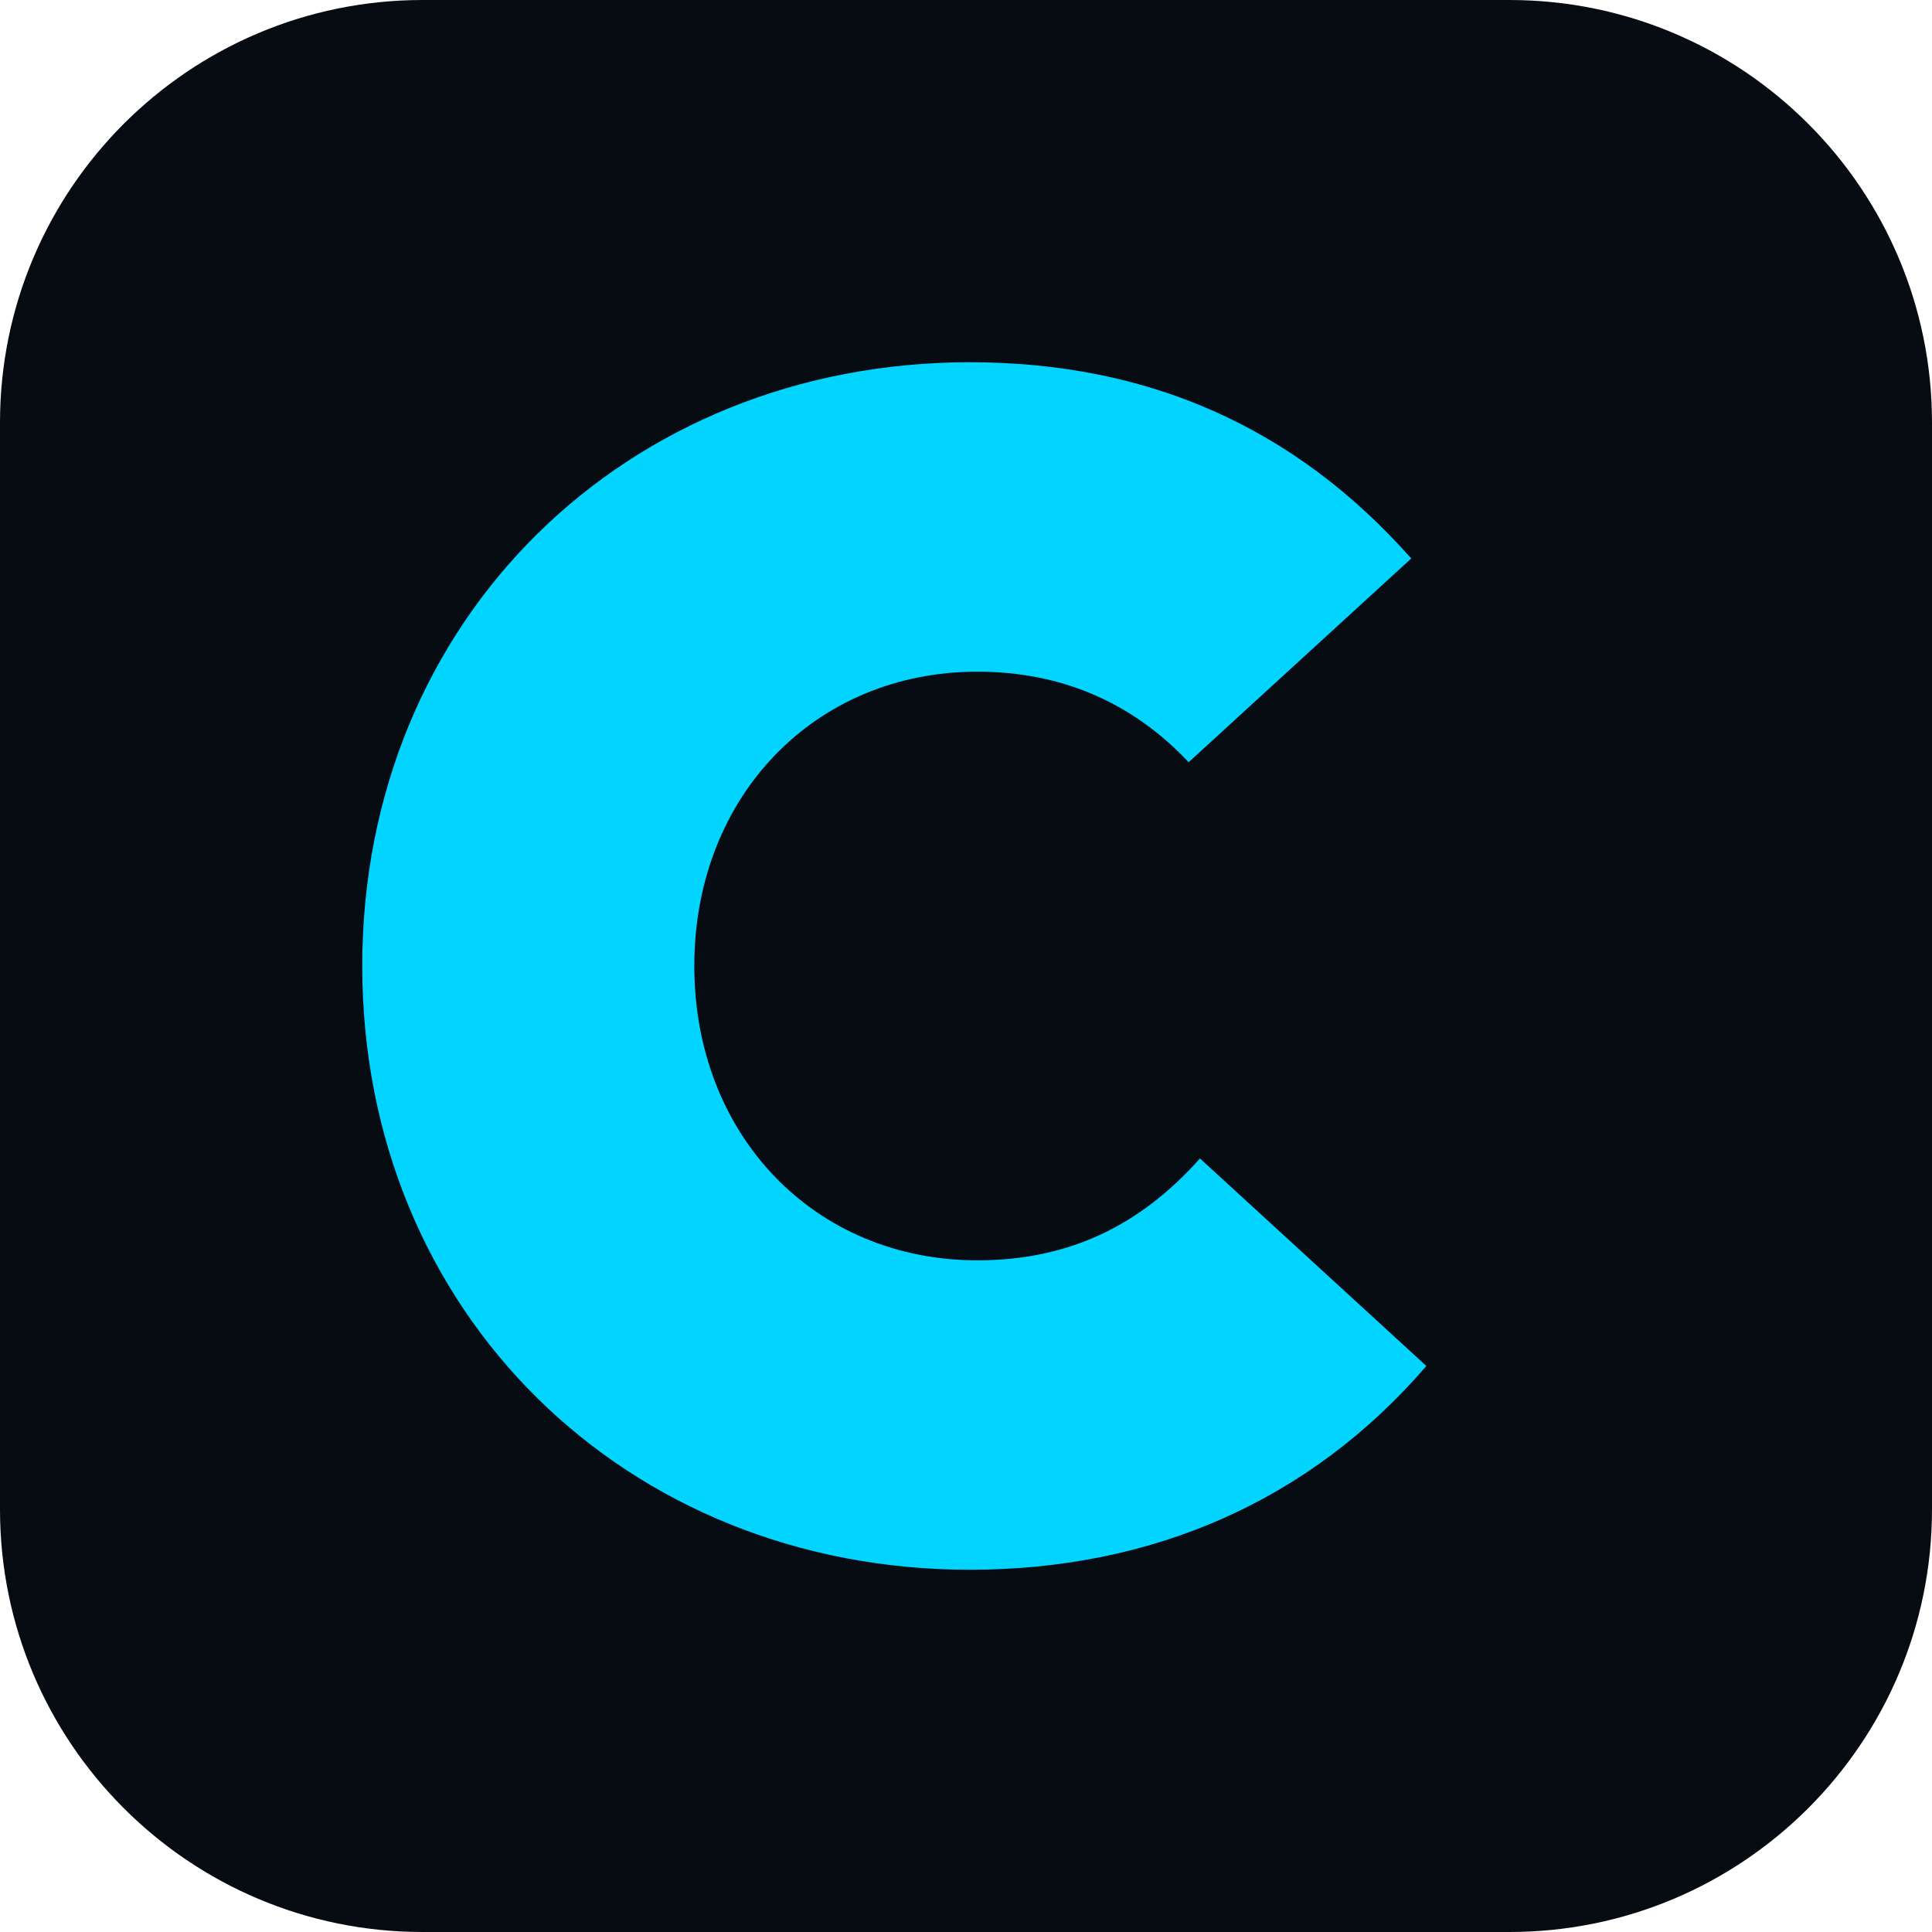
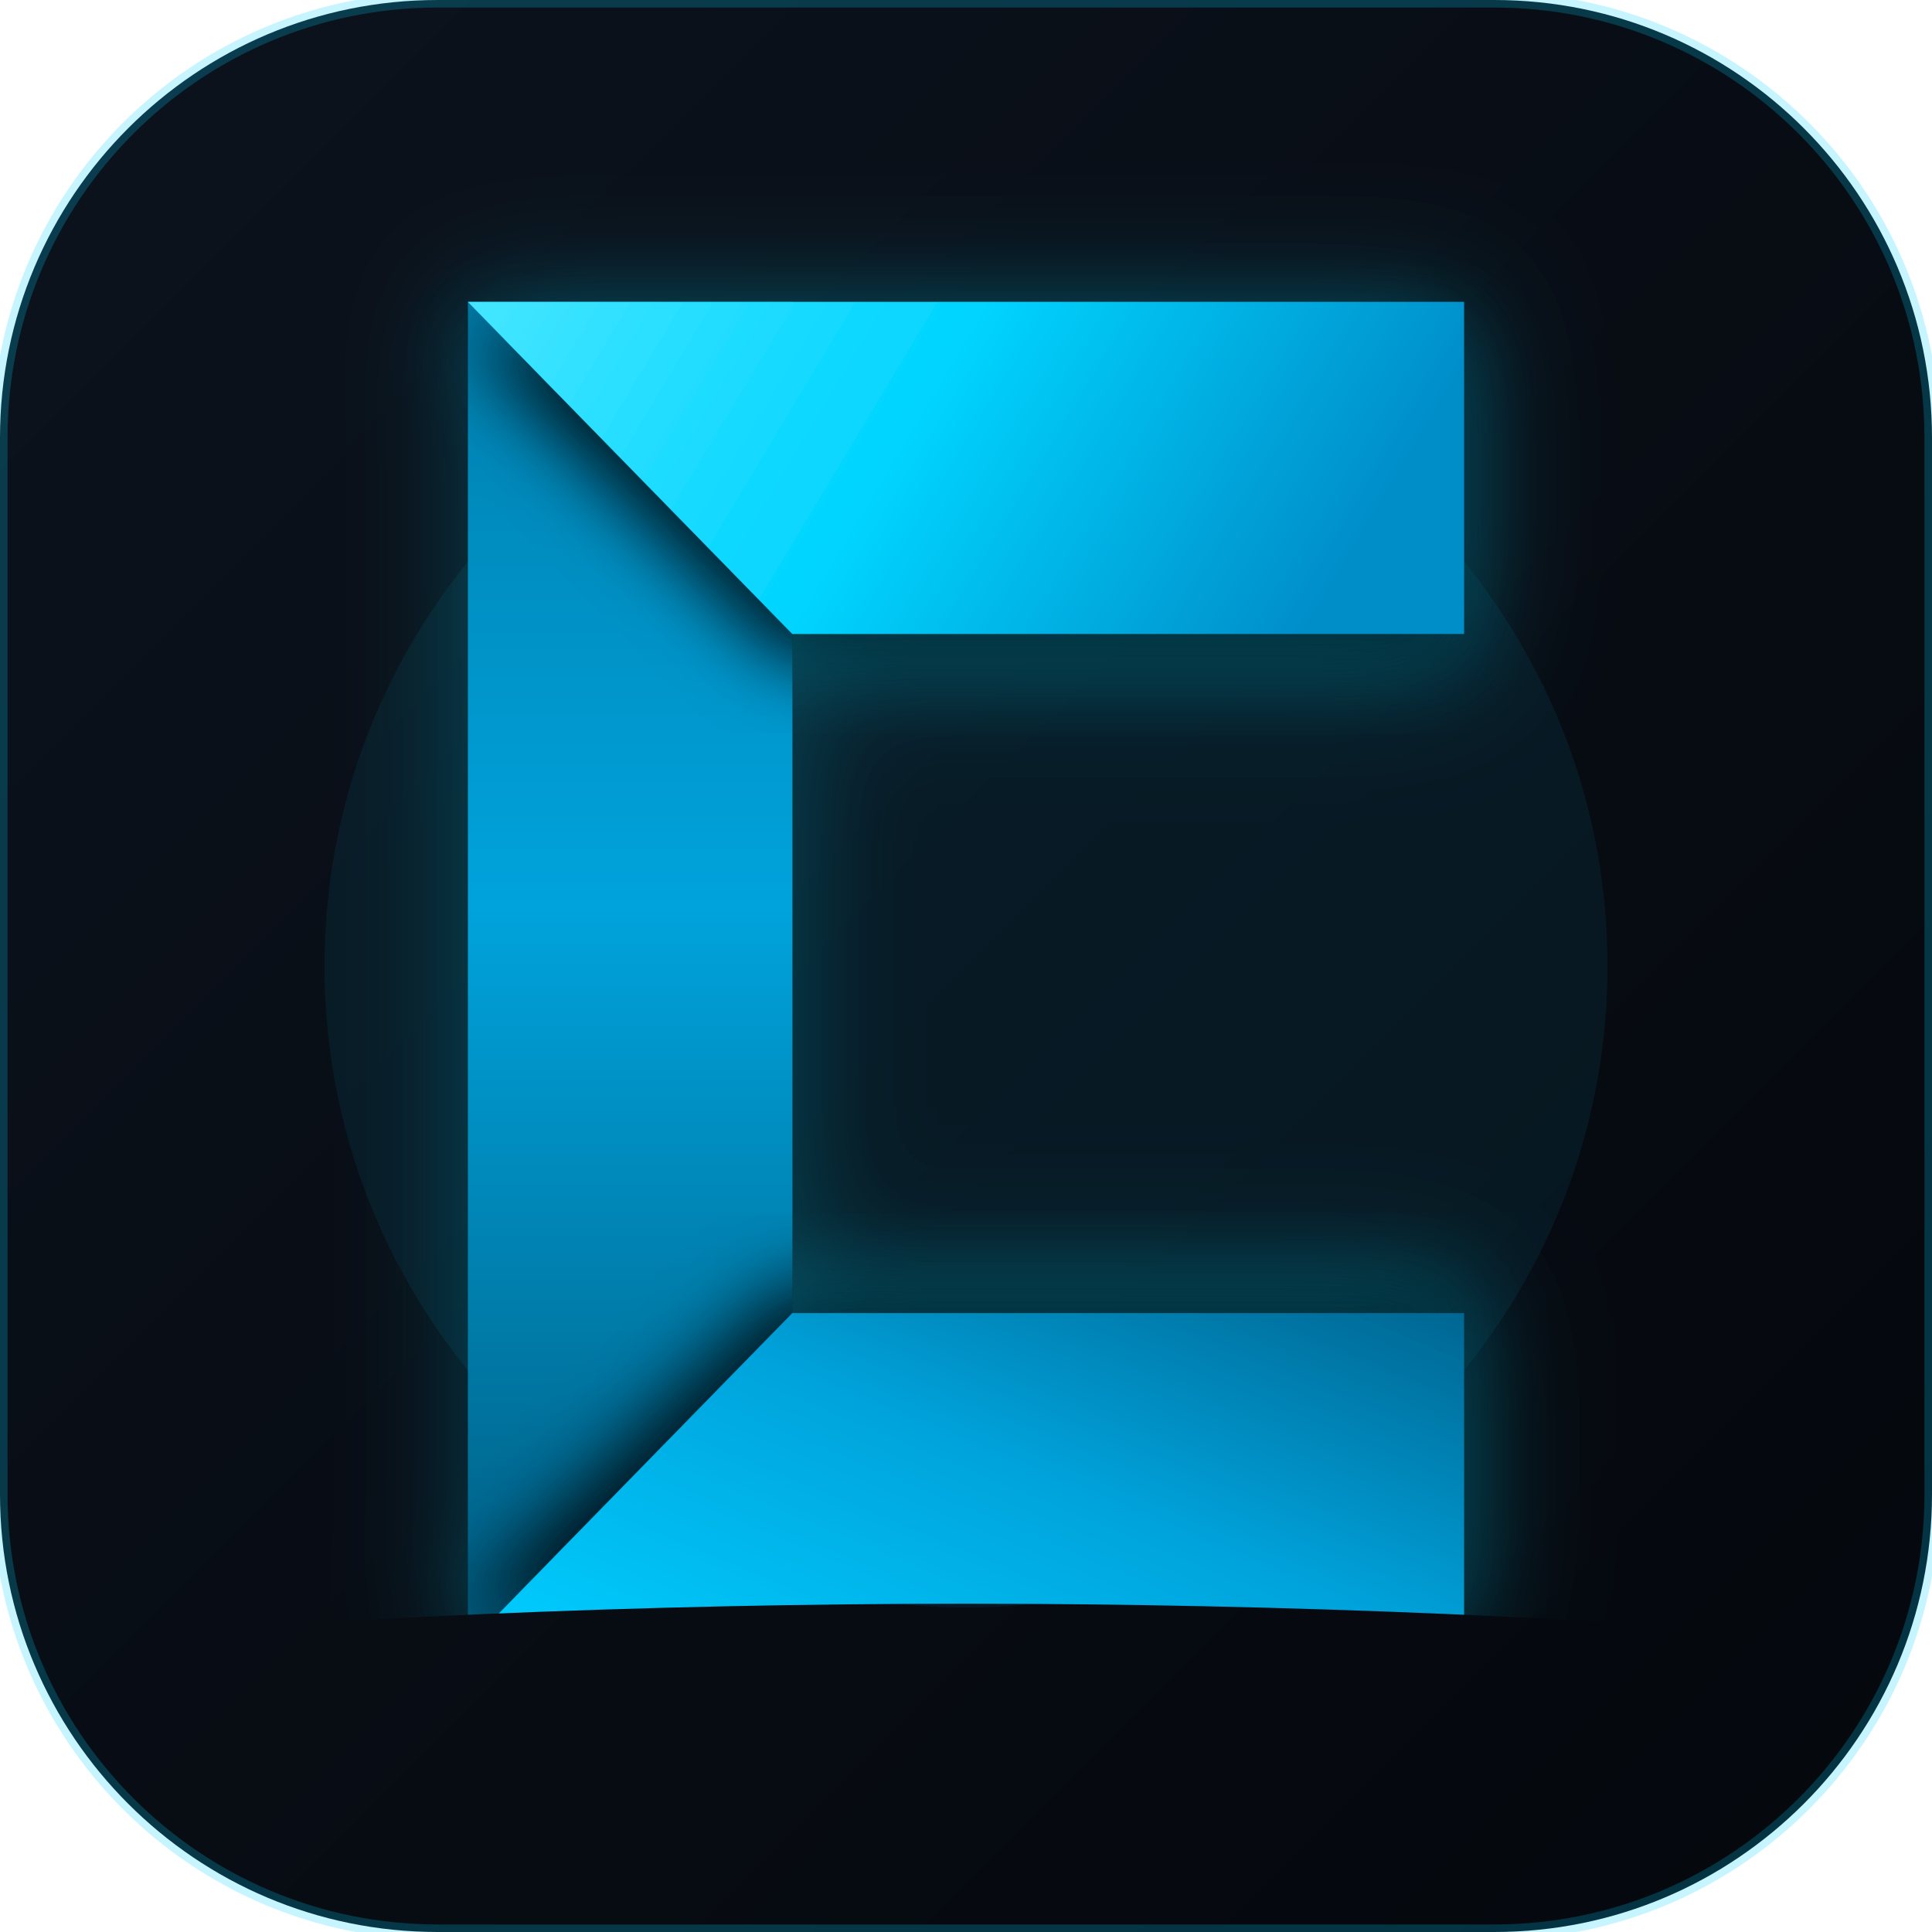
- <svg xmlns="http://www.w3.org/2000/svg" viewBox="0 0 512 512">
-   <rect width="512" height="512" rx="112" fill="#070b12" />
-   <path d="M374 148c-31-35-70-52-117-52-91 0-161 68-161 160s70 160 161 160c48 0 90-18 121-54l-60-55c-16 18-35 27-59 27-43 0-75-33-75-78s32-78 75-78c22 0 41 8 56 24z" fill="#00d4ff" />
+ <svg xmlns="http://www.w3.org/2000/svg" viewBox="0 0 512 512" width="100%" height="100%" role="img" aria-label="CyanFlix">
+   <defs>
+     <linearGradient id="cf-icon-bg" x1="0%" y1="0%" x2="100%" y2="100%">
+       <stop offset="0%" stop-color="#0c131d" />
+       <stop offset="100%" stop-color="#04070c" />
+     </linearGradient>
+     <linearGradient id="cf-icon-spine" x1="0%" y1="0%" x2="0%" y2="100%">
+       <stop offset="0%" stop-color="#007fae" />
+       <stop offset="45%" stop-color="#00a3dc" />
+       <stop offset="100%" stop-color="#005d82" />
+     </linearGradient>
+     <linearGradient id="cf-icon-top" x1="0%" y1="0%" x2="100%" y2="20%">
+       <stop offset="0%" stop-color="#45e6ff" />
+       <stop offset="50%" stop-color="#00d4ff" />
+       <stop offset="100%" stop-color="#008ec9" />
+     </linearGradient>
+     <linearGradient id="cf-icon-btm" x1="0%" y1="80%" x2="100%" y2="0%">
+       <stop offset="0%" stop-color="#00c8fa" />
+       <stop offset="50%" stop-color="#00a3dc" />
+       <stop offset="100%" stop-color="#006692" />
+     </linearGradient>
+     <filter id="cf-fold-shadow-top" x="-30%" y="-30%" width="160%" height="160%">
+       <feDropShadow dx="-2" dy="8" stdDeviation="10" flood-color="#000000" flood-opacity="0.85" />
+     </filter>
+     <filter id="cf-fold-shadow-btm" x="-30%" y="-30%" width="160%" height="160%">
+       <feDropShadow dx="-2" dy="-8" stdDeviation="10" flood-color="#000000" flood-opacity="0.85" />
+     </filter>
+     <filter id="cf-icon-glow" x="-20%" y="-20%" width="140%" height="140%">
+       <feDropShadow dx="0" dy="0" stdDeviation="16" flood-color="#00d4ff" flood-opacity="0.25" />
+     </filter>
+     <clipPath id="cf-icon-arc">
+       <path d="M 0 0 L 512 0 L 512 436 Q 256 414 0 436 Z" />
+     </clipPath>
+   </defs>
+   <rect width="512" height="512" rx="116" fill="url(#cf-icon-bg)" stroke="rgba(0, 212, 255, 0.22)" stroke-width="4" />
+   <circle cx="256" cy="256" r="170" fill="#00d4ff" opacity="0.07" />
+   <g clip-path="url(#cf-icon-arc)" filter="url(#cf-icon-glow)">
+     <rect x="124" y="80" width="86" height="356" fill="url(#cf-icon-spine)" />
+     <g filter="url(#cf-fold-shadow-top)">
+       <path d="M 124 80 L 388 80 L 388 168 L 210 168 L 124 80 Z" fill="url(#cf-icon-top)" />
+     </g>
+     <g filter="url(#cf-fold-shadow-btm)">
+       <path d="M 124 436 L 210 348 L 388 348 L 388 436 Z" fill="url(#cf-icon-btm)" />
+     </g>
+   </g>
</svg>
